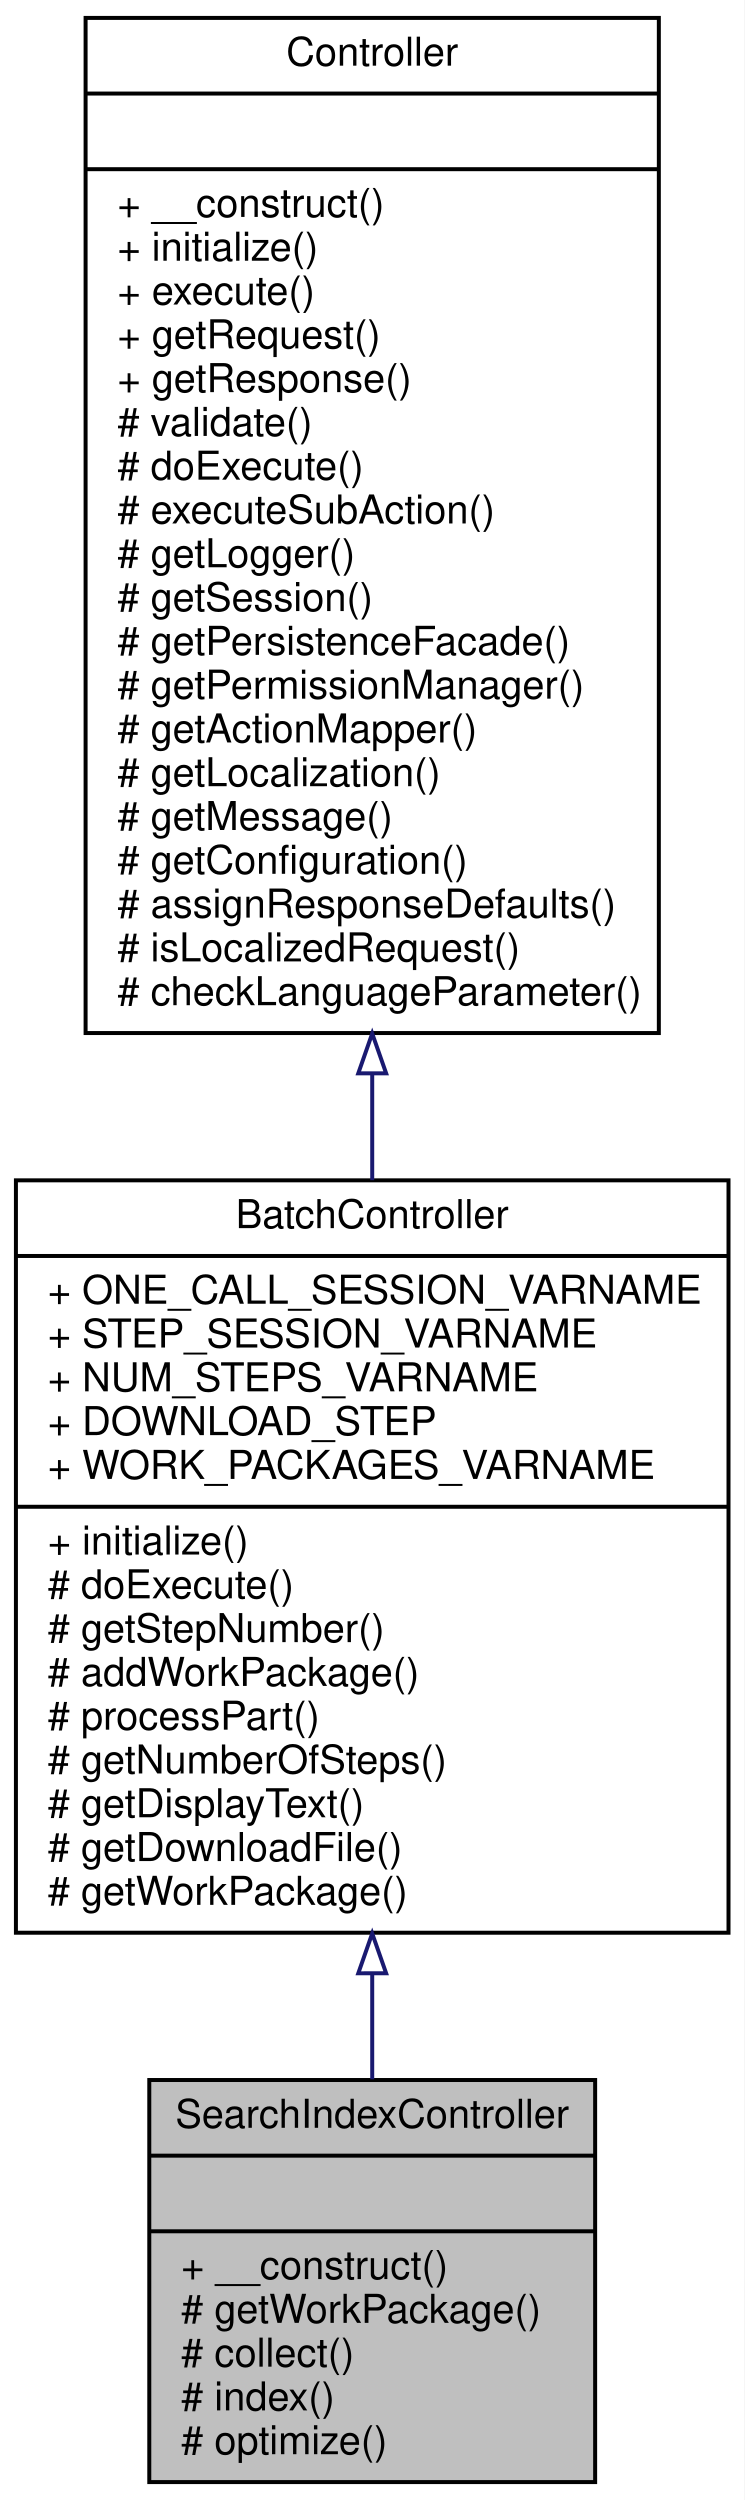
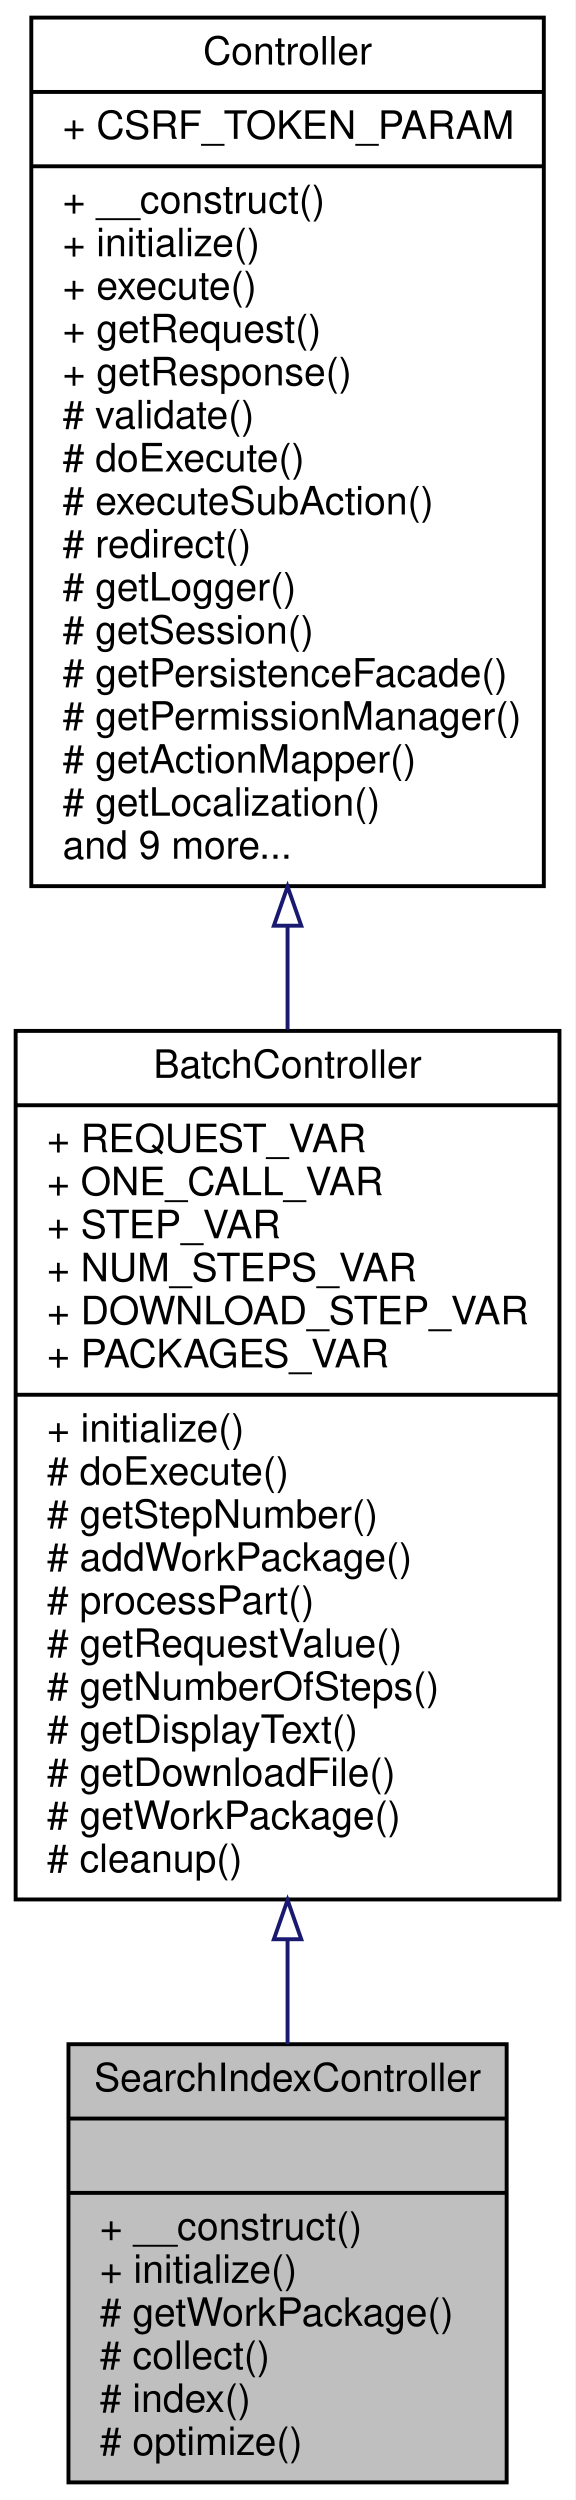
- <svg xmlns="http://www.w3.org/2000/svg" xmlns:xlink="http://www.w3.org/1999/xlink" width="187pt" height="628pt" viewBox="0.00 0.00 187.00 628.00">
-   <g id="graph0" class="graph" transform="scale(1 1) rotate(0) translate(4 624)">
-     <polygon fill="white" stroke="none" points="-4,4 -4,-624 183,-624 183,4 -4,4" />
+ <svg xmlns="http://www.w3.org/2000/svg" xmlns:xlink="http://www.w3.org/1999/xlink" width="147pt" height="639pt" viewBox="0.00 0.00 147.00 639.00">
+   <g id="graph0" class="graph" transform="scale(1 1) rotate(0) translate(4 635)">
+     <polygon fill="white" stroke="none" points="-4,4 -4,-635 143,-635 143,4 -4,4" />
    <g id="node1" class="node">
-       <polygon fill="#bfbfbf" stroke="black" points="33.5,-0.5 33.5,-101.5 145.5,-101.5 145.5,-0.5 33.5,-0.5" />
-       <text text-anchor="middle" x="89.5" y="-89.5" font-family="Helvetica,sans-Serif" font-size="10.00">SearchIndexController</text>
-       <polyline fill="none" stroke="black" points="33.5,-82.5 145.5,-82.5 " />
-       <text text-anchor="middle" x="89.5" y="-70.5" font-family="Helvetica,sans-Serif" font-size="10.00"> </text>
-       <polyline fill="none" stroke="black" points="33.5,-63.5 145.5,-63.5 " />
-       <text text-anchor="start" x="41.5" y="-51.5" font-family="Helvetica,sans-Serif" font-size="10.00">+ __construct()</text>
-       <text text-anchor="start" x="41.5" y="-40.5" font-family="Helvetica,sans-Serif" font-size="10.00"># getWorkPackage()</text>
-       <text text-anchor="start" x="41.5" y="-29.5" font-family="Helvetica,sans-Serif" font-size="10.00"># collect()</text>
-       <text text-anchor="start" x="41.5" y="-18.5" font-family="Helvetica,sans-Serif" font-size="10.00"># index()</text>
-       <text text-anchor="start" x="41.5" y="-7.5" font-family="Helvetica,sans-Serif" font-size="10.00"># optimize()</text>
+       <polygon fill="#bfbfbf" stroke="black" points="13.5,-0.5 13.5,-112.5 125.5,-112.5 125.5,-0.5 13.5,-0.5" />
+       <text text-anchor="middle" x="69.5" y="-100.5" font-family="Helvetica,sans-Serif" font-size="10.00">SearchIndexController</text>
+       <polyline fill="none" stroke="black" points="13.5,-93.5 125.5,-93.5 " />
+       <text text-anchor="middle" x="69.5" y="-81.5" font-family="Helvetica,sans-Serif" font-size="10.00"> </text>
+       <polyline fill="none" stroke="black" points="13.5,-74.5 125.5,-74.5 " />
+       <text text-anchor="start" x="21.5" y="-62.5" font-family="Helvetica,sans-Serif" font-size="10.00">+ __construct()</text>
+       <text text-anchor="start" x="21.5" y="-51.5" font-family="Helvetica,sans-Serif" font-size="10.00">+ initialize()</text>
+       <text text-anchor="start" x="21.5" y="-40.5" font-family="Helvetica,sans-Serif" font-size="10.00"># getWorkPackage()</text>
+       <text text-anchor="start" x="21.5" y="-29.5" font-family="Helvetica,sans-Serif" font-size="10.00"># collect()</text>
+       <text text-anchor="start" x="21.5" y="-18.5" font-family="Helvetica,sans-Serif" font-size="10.00"># index()</text>
+       <text text-anchor="start" x="21.5" y="-7.5" font-family="Helvetica,sans-Serif" font-size="10.00"># optimize()</text>
    </g>
    <g id="node2" class="node">
      <g id="a_node2">
        <a xlink:href="classwcmf_1_1application_1_1controller_1_1_batch_controller.html" target="_top" xlink:title="BatchController is used to process complex, longer running actions, that need to be divided into seve...">
-           <polygon fill="white" stroke="black" points="0,-138.5 0,-327.5 179,-327.5 179,-138.5 0,-138.5" />
-           <text text-anchor="middle" x="89.5" y="-315.5" font-family="Helvetica,sans-Serif" font-size="10.00">BatchController</text>
-           <polyline fill="none" stroke="black" points="0,-308.5 179,-308.5 " />
-           <text text-anchor="start" x="8" y="-296.5" font-family="Helvetica,sans-Serif" font-size="10.00">+ ONE_CALL_SESSION_VARNAME</text>
-           <text text-anchor="start" x="8" y="-285.5" font-family="Helvetica,sans-Serif" font-size="10.00">+ STEP_SESSION_VARNAME</text>
-           <text text-anchor="start" x="8" y="-274.5" font-family="Helvetica,sans-Serif" font-size="10.00">+ NUM_STEPS_VARNAME</text>
-           <text text-anchor="start" x="8" y="-263.5" font-family="Helvetica,sans-Serif" font-size="10.00">+ DOWNLOAD_STEP</text>
-           <text text-anchor="start" x="8" y="-252.5" font-family="Helvetica,sans-Serif" font-size="10.00">+ WORK_PACKAGES_VARNAME</text>
-           <polyline fill="none" stroke="black" points="0,-245.5 179,-245.5 " />
-           <text text-anchor="start" x="8" y="-233.5" font-family="Helvetica,sans-Serif" font-size="10.00">+ initialize()</text>
-           <text text-anchor="start" x="8" y="-222.5" font-family="Helvetica,sans-Serif" font-size="10.00"># doExecute()</text>
-           <text text-anchor="start" x="8" y="-211.5" font-family="Helvetica,sans-Serif" font-size="10.00"># getStepNumber()</text>
-           <text text-anchor="start" x="8" y="-200.5" font-family="Helvetica,sans-Serif" font-size="10.00"># addWorkPackage()</text>
-           <text text-anchor="start" x="8" y="-189.5" font-family="Helvetica,sans-Serif" font-size="10.00"># processPart()</text>
-           <text text-anchor="start" x="8" y="-178.5" font-family="Helvetica,sans-Serif" font-size="10.00"># getNumberOfSteps()</text>
-           <text text-anchor="start" x="8" y="-167.5" font-family="Helvetica,sans-Serif" font-size="10.00"># getDisplayText()</text>
-           <text text-anchor="start" x="8" y="-156.5" font-family="Helvetica,sans-Serif" font-size="10.00"># getDownloadFile()</text>
-           <text text-anchor="start" x="8" y="-145.5" font-family="Helvetica,sans-Serif" font-size="10.00"># getWorkPackage()</text>
+           <polygon fill="white" stroke="black" points="0,-149.5 0,-371.5 139,-371.5 139,-149.5 0,-149.5" />
+           <text text-anchor="middle" x="69.5" y="-359.5" font-family="Helvetica,sans-Serif" font-size="10.00">BatchController</text>
+           <polyline fill="none" stroke="black" points="0,-352.5 139,-352.5 " />
+           <text text-anchor="start" x="8" y="-340.5" font-family="Helvetica,sans-Serif" font-size="10.00">+ REQUEST_VAR</text>
+           <text text-anchor="start" x="8" y="-329.5" font-family="Helvetica,sans-Serif" font-size="10.00">+ ONE_CALL_VAR</text>
+           <text text-anchor="start" x="8" y="-318.5" font-family="Helvetica,sans-Serif" font-size="10.00">+ STEP_VAR</text>
+           <text text-anchor="start" x="8" y="-307.5" font-family="Helvetica,sans-Serif" font-size="10.00">+ NUM_STEPS_VAR</text>
+           <text text-anchor="start" x="8" y="-296.5" font-family="Helvetica,sans-Serif" font-size="10.00">+ DOWNLOAD_STEP_VAR</text>
+           <text text-anchor="start" x="8" y="-285.5" font-family="Helvetica,sans-Serif" font-size="10.00">+ PACKAGES_VAR</text>
+           <polyline fill="none" stroke="black" points="0,-278.5 139,-278.5 " />
+           <text text-anchor="start" x="8" y="-266.5" font-family="Helvetica,sans-Serif" font-size="10.00">+ initialize()</text>
+           <text text-anchor="start" x="8" y="-255.5" font-family="Helvetica,sans-Serif" font-size="10.00"># doExecute()</text>
+           <text text-anchor="start" x="8" y="-244.5" font-family="Helvetica,sans-Serif" font-size="10.00"># getStepNumber()</text>
+           <text text-anchor="start" x="8" y="-233.5" font-family="Helvetica,sans-Serif" font-size="10.00"># addWorkPackage()</text>
+           <text text-anchor="start" x="8" y="-222.5" font-family="Helvetica,sans-Serif" font-size="10.00"># processPart()</text>
+           <text text-anchor="start" x="8" y="-211.5" font-family="Helvetica,sans-Serif" font-size="10.00"># getRequestValue()</text>
+           <text text-anchor="start" x="8" y="-200.5" font-family="Helvetica,sans-Serif" font-size="10.00"># getNumberOfSteps()</text>
+           <text text-anchor="start" x="8" y="-189.5" font-family="Helvetica,sans-Serif" font-size="10.00"># getDisplayText()</text>
+           <text text-anchor="start" x="8" y="-178.5" font-family="Helvetica,sans-Serif" font-size="10.00"># getDownloadFile()</text>
+           <text text-anchor="start" x="8" y="-167.5" font-family="Helvetica,sans-Serif" font-size="10.00"># getWorkPackage()</text>
+           <text text-anchor="start" x="8" y="-156.5" font-family="Helvetica,sans-Serif" font-size="10.00"># cleanup()</text>
        </a>
      </g>
    </g>
    <g id="edge1" class="edge">
-       <path fill="none" stroke="midnightblue" d="M89.5,-128.274C89.5,-119.08 89.5,-110.081 89.5,-101.673" />
-       <polygon fill="none" stroke="midnightblue" points="86,-128.309 89.5,-138.31 93,-128.31 86,-128.309" />
+       <path fill="none" stroke="midnightblue" d="M69.5,-139.243C69.5,-130.006 69.5,-120.992 69.5,-112.525" />
+       <polygon fill="none" stroke="midnightblue" points="66,-139.338 69.5,-149.338 73,-139.338 66,-139.338" />
    </g>
    <g id="node3" class="node">
      <g id="a_node3">
        <a xlink:href="classwcmf_1_1lib_1_1presentation_1_1_controller.html" target="_top" xlink:title="Controller is the base class of all controllers. ">
-           <polygon fill="white" stroke="black" points="17.5,-364.5 17.5,-619.5 161.5,-619.5 161.5,-364.5 17.5,-364.5" />
-           <text text-anchor="middle" x="89.5" y="-607.5" font-family="Helvetica,sans-Serif" font-size="10.00">Controller</text>
-           <polyline fill="none" stroke="black" points="17.5,-600.5 161.5,-600.5 " />
-           <text text-anchor="middle" x="89.5" y="-588.5" font-family="Helvetica,sans-Serif" font-size="10.00"> </text>
-           <polyline fill="none" stroke="black" points="17.5,-581.5 161.5,-581.5 " />
-           <text text-anchor="start" x="25.5" y="-569.5" font-family="Helvetica,sans-Serif" font-size="10.00">+ __construct()</text>
-           <text text-anchor="start" x="25.5" y="-558.5" font-family="Helvetica,sans-Serif" font-size="10.00">+ initialize()</text>
-           <text text-anchor="start" x="25.5" y="-547.5" font-family="Helvetica,sans-Serif" font-size="10.00">+ execute()</text>
-           <text text-anchor="start" x="25.5" y="-536.5" font-family="Helvetica,sans-Serif" font-size="10.00">+ getRequest()</text>
-           <text text-anchor="start" x="25.5" y="-525.5" font-family="Helvetica,sans-Serif" font-size="10.00">+ getResponse()</text>
-           <text text-anchor="start" x="25.5" y="-514.5" font-family="Helvetica,sans-Serif" font-size="10.00"># validate()</text>
-           <text text-anchor="start" x="25.5" y="-503.5" font-family="Helvetica,sans-Serif" font-size="10.00"># doExecute()</text>
-           <text text-anchor="start" x="25.5" y="-492.5" font-family="Helvetica,sans-Serif" font-size="10.00"># executeSubAction()</text>
-           <text text-anchor="start" x="25.5" y="-481.5" font-family="Helvetica,sans-Serif" font-size="10.00"># getLogger()</text>
-           <text text-anchor="start" x="25.5" y="-470.5" font-family="Helvetica,sans-Serif" font-size="10.00"># getSession()</text>
-           <text text-anchor="start" x="25.5" y="-459.5" font-family="Helvetica,sans-Serif" font-size="10.00"># getPersistenceFacade()</text>
-           <text text-anchor="start" x="25.5" y="-448.5" font-family="Helvetica,sans-Serif" font-size="10.00"># getPermissionManager()</text>
-           <text text-anchor="start" x="25.5" y="-437.5" font-family="Helvetica,sans-Serif" font-size="10.00"># getActionMapper()</text>
-           <text text-anchor="start" x="25.5" y="-426.5" font-family="Helvetica,sans-Serif" font-size="10.00"># getLocalization()</text>
-           <text text-anchor="start" x="25.5" y="-415.5" font-family="Helvetica,sans-Serif" font-size="10.00"># getMessage()</text>
-           <text text-anchor="start" x="25.5" y="-404.5" font-family="Helvetica,sans-Serif" font-size="10.00"># getConfiguration()</text>
-           <text text-anchor="start" x="25.5" y="-393.5" font-family="Helvetica,sans-Serif" font-size="10.00"># assignResponseDefaults()</text>
-           <text text-anchor="start" x="25.5" y="-382.5" font-family="Helvetica,sans-Serif" font-size="10.00"># isLocalizedRequest()</text>
-           <text text-anchor="start" x="25.5" y="-371.5" font-family="Helvetica,sans-Serif" font-size="10.00"># checkLanguageParameter()</text>
+           <polygon fill="white" stroke="black" points="4,-408.5 4,-630.5 135,-630.5 135,-408.5 4,-408.5" />
+           <text text-anchor="middle" x="69.5" y="-618.5" font-family="Helvetica,sans-Serif" font-size="10.00">Controller</text>
+           <polyline fill="none" stroke="black" points="4,-611.5 135,-611.5 " />
+           <text text-anchor="start" x="12" y="-599.5" font-family="Helvetica,sans-Serif" font-size="10.00">+ CSRF_TOKEN_PARAM</text>
+           <polyline fill="none" stroke="black" points="4,-592.5 135,-592.5 " />
+           <text text-anchor="start" x="12" y="-580.5" font-family="Helvetica,sans-Serif" font-size="10.00">+ __construct()</text>
+           <text text-anchor="start" x="12" y="-569.5" font-family="Helvetica,sans-Serif" font-size="10.00">+ initialize()</text>
+           <text text-anchor="start" x="12" y="-558.5" font-family="Helvetica,sans-Serif" font-size="10.00">+ execute()</text>
+           <text text-anchor="start" x="12" y="-547.5" font-family="Helvetica,sans-Serif" font-size="10.00">+ getRequest()</text>
+           <text text-anchor="start" x="12" y="-536.5" font-family="Helvetica,sans-Serif" font-size="10.00">+ getResponse()</text>
+           <text text-anchor="start" x="12" y="-525.5" font-family="Helvetica,sans-Serif" font-size="10.00"># validate()</text>
+           <text text-anchor="start" x="12" y="-514.5" font-family="Helvetica,sans-Serif" font-size="10.00"># doExecute()</text>
+           <text text-anchor="start" x="12" y="-503.5" font-family="Helvetica,sans-Serif" font-size="10.00"># executeSubAction()</text>
+           <text text-anchor="start" x="12" y="-492.5" font-family="Helvetica,sans-Serif" font-size="10.00"># redirect()</text>
+           <text text-anchor="start" x="12" y="-481.5" font-family="Helvetica,sans-Serif" font-size="10.00"># getLogger()</text>
+           <text text-anchor="start" x="12" y="-470.5" font-family="Helvetica,sans-Serif" font-size="10.00"># getSession()</text>
+           <text text-anchor="start" x="12" y="-459.5" font-family="Helvetica,sans-Serif" font-size="10.00"># getPersistenceFacade()</text>
+           <text text-anchor="start" x="12" y="-448.5" font-family="Helvetica,sans-Serif" font-size="10.00"># getPermissionManager()</text>
+           <text text-anchor="start" x="12" y="-437.5" font-family="Helvetica,sans-Serif" font-size="10.00"># getActionMapper()</text>
+           <text text-anchor="start" x="12" y="-426.5" font-family="Helvetica,sans-Serif" font-size="10.00"># getLocalization()</text>
+           <text text-anchor="start" x="12" y="-415.5" font-family="Helvetica,sans-Serif" font-size="10.00">and 9 more...</text>
        </a>
      </g>
    </g>
    <g id="edge2" class="edge">
-       <path fill="none" stroke="midnightblue" d="M89.5,-354.201C89.5,-345.195 89.5,-336.244 89.5,-327.526" />
-       <polygon fill="none" stroke="midnightblue" points="86,-354.382 89.5,-364.382 93,-354.382 86,-354.382" />
+       <path fill="none" stroke="midnightblue" d="M69.5,-398.117C69.5,-389.337 69.5,-380.506 69.5,-371.79" />
+       <polygon fill="none" stroke="midnightblue" points="66,-398.39 69.5,-408.39 73,-398.39 66,-398.39" />
    </g>
  </g>
</svg>
